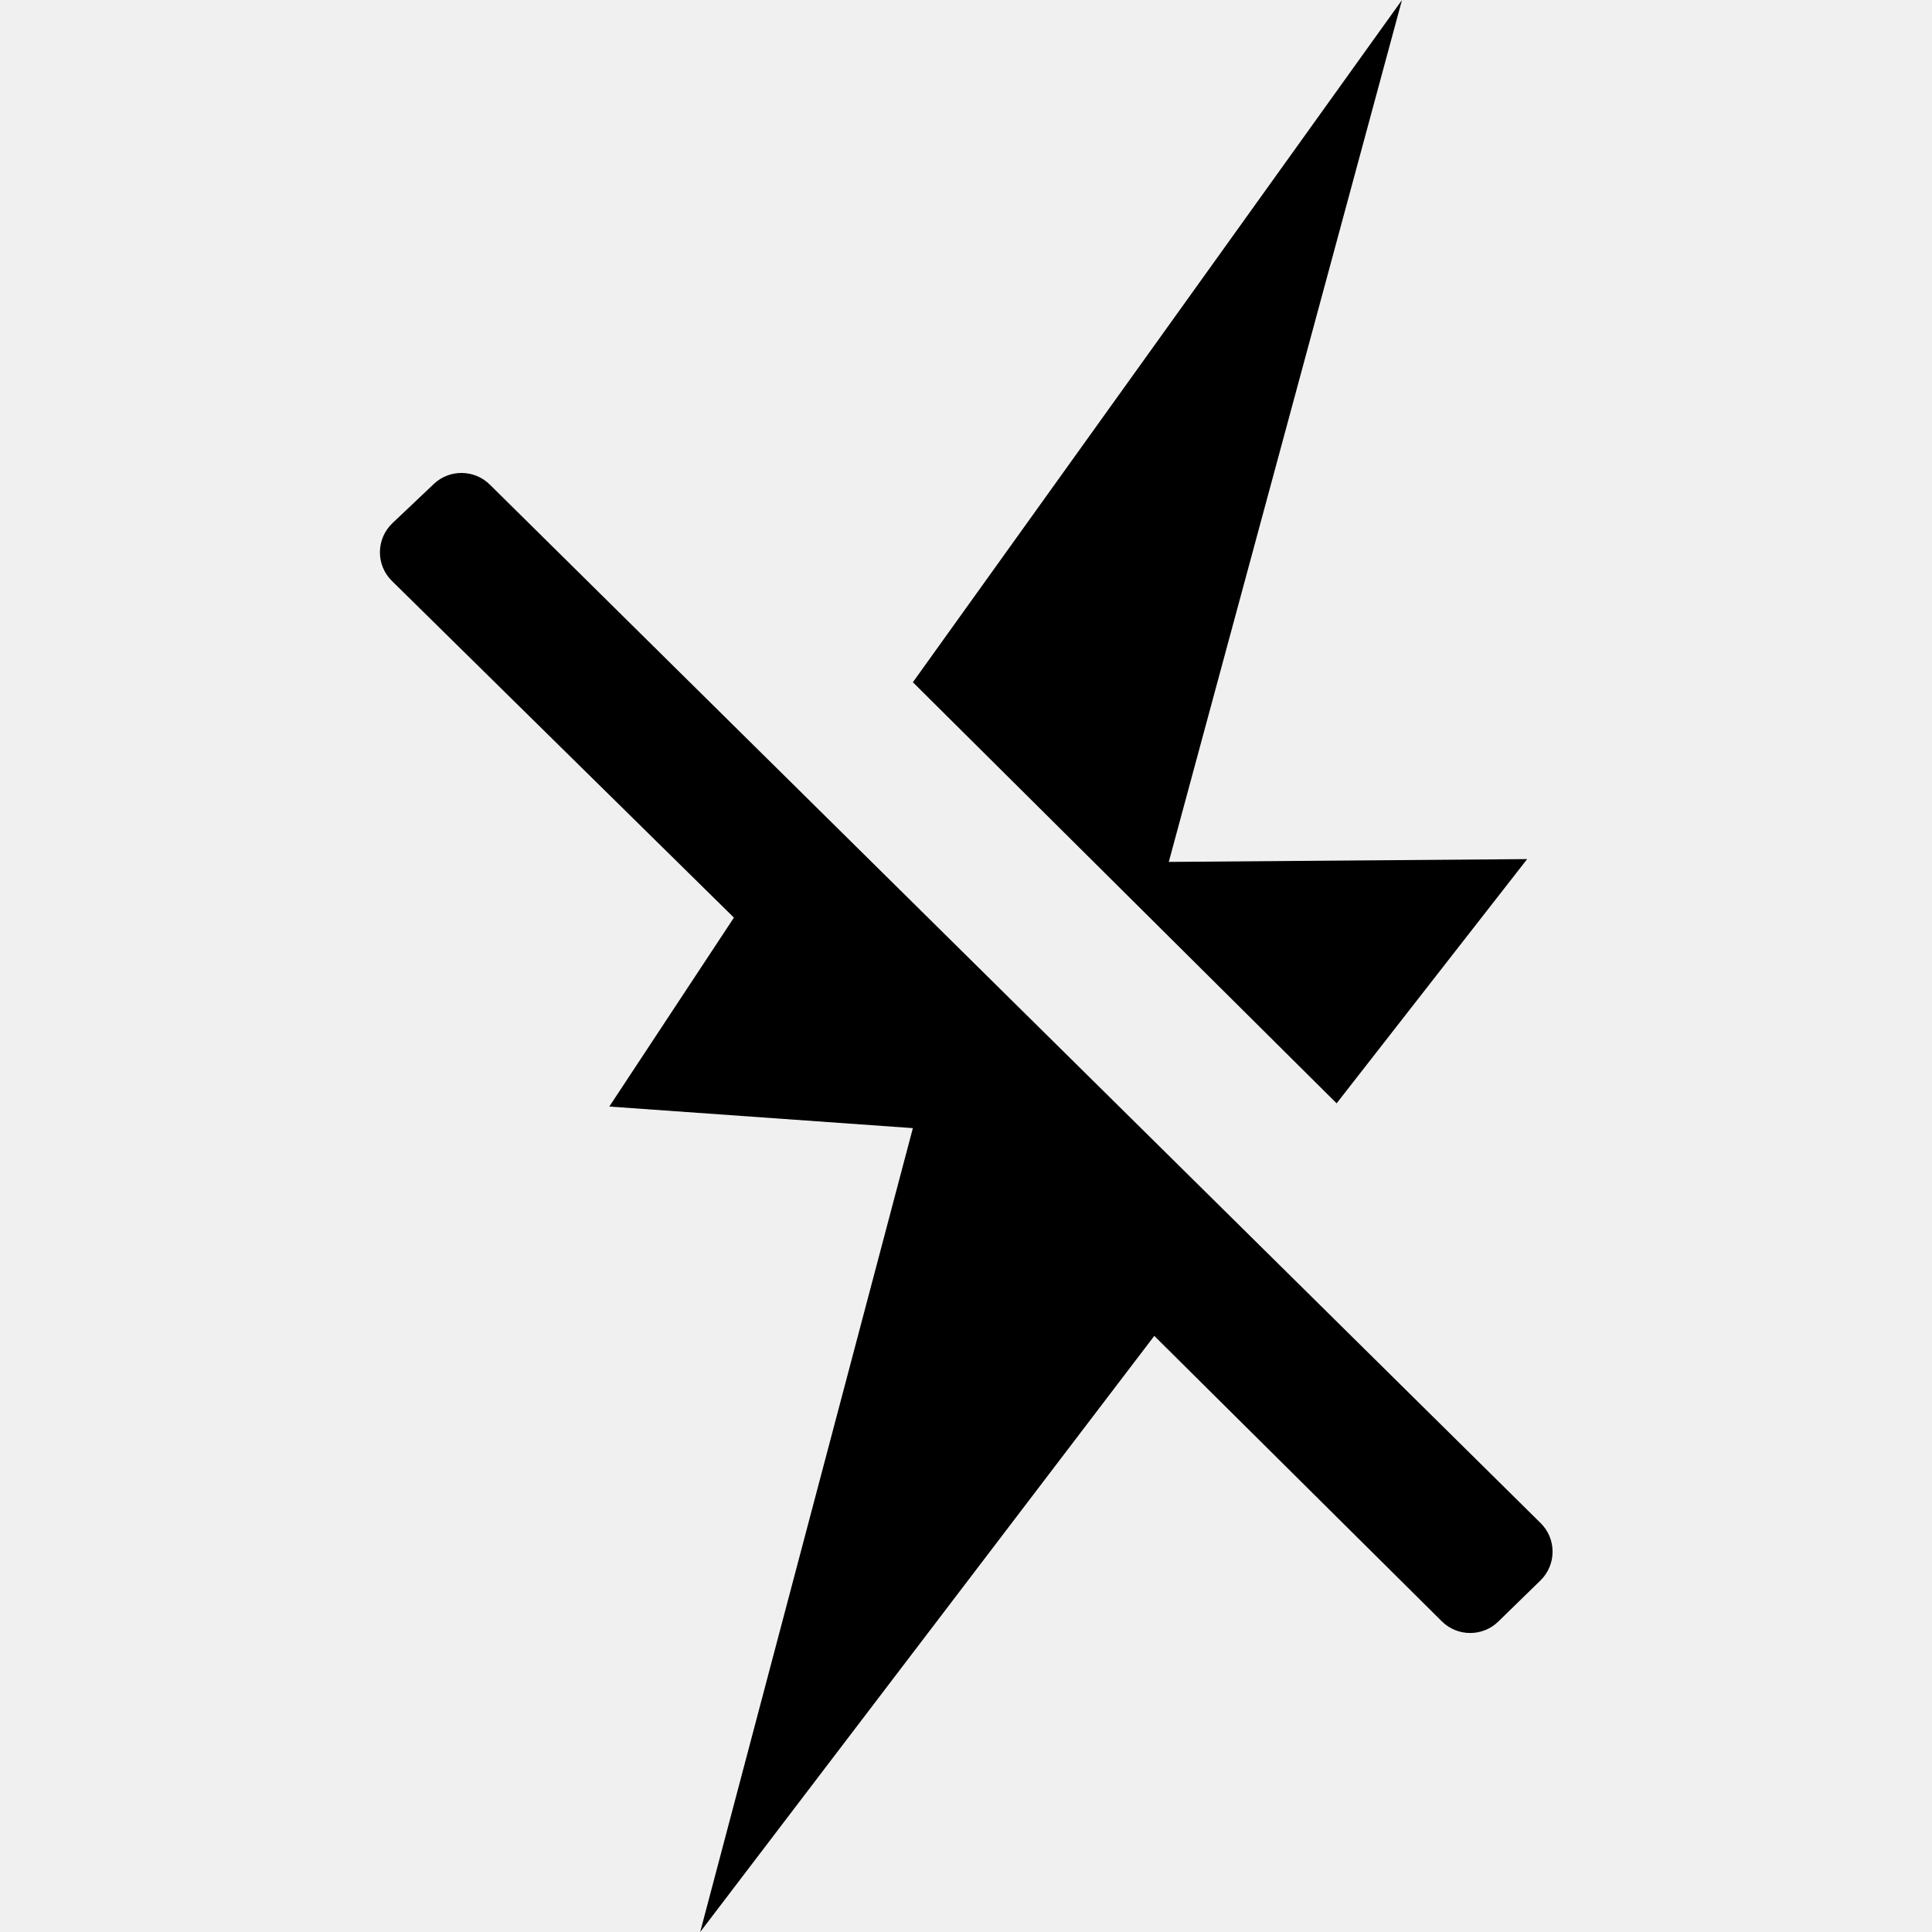
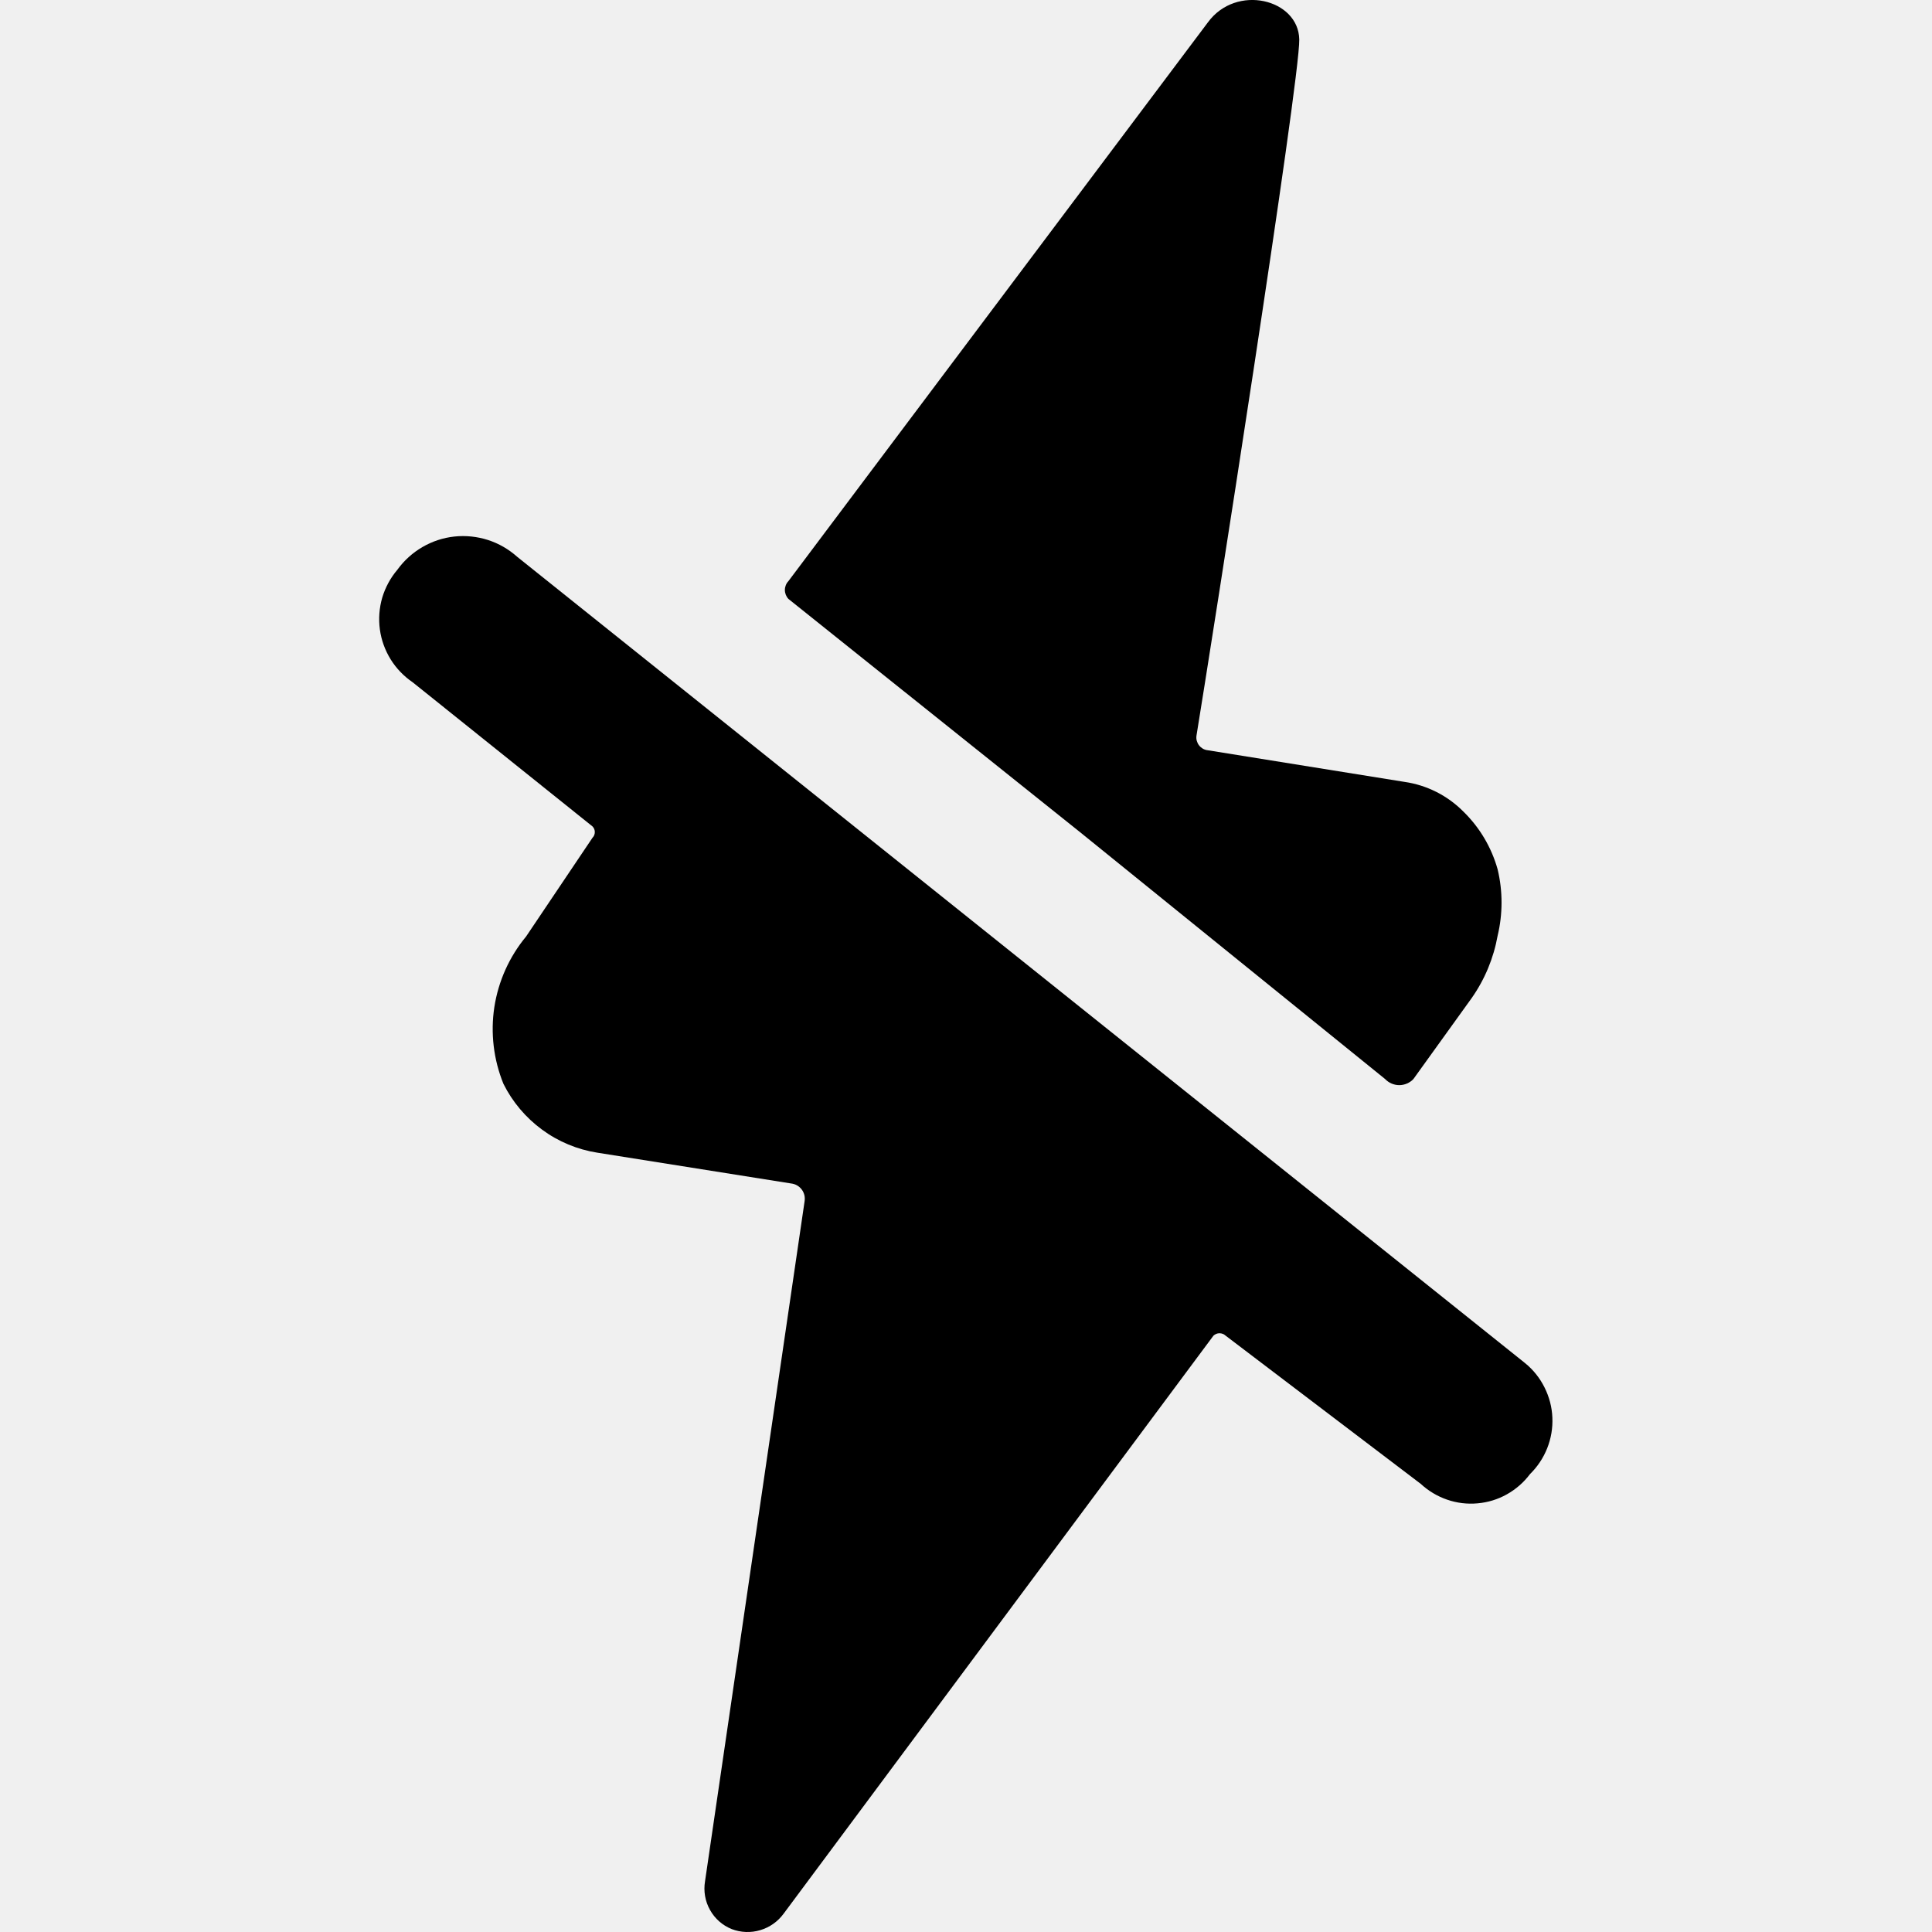
<svg xmlns="http://www.w3.org/2000/svg" width="24" height="24" viewBox="0 0 24 24" fill="none">
  <g clip-path="url(#clip0)">
-     <path d="M18.971 10.672L14.519 10.707L17.416 0L11.34 8.475L16.604 13.706L18.971 10.672Z" fill="black" />
-     <path d="M19.136 19.633C19.336 19.438 19.337 19.116 19.138 18.92L6.084 6.019C5.892 5.83 5.584 5.827 5.389 6.012L4.876 6.498C4.67 6.693 4.667 7.019 4.869 7.217L9.117 11.399L7.569 13.746L11.34 14.014L8.698 24L14.339 16.595L17.911 20.141C18.105 20.333 18.417 20.334 18.612 20.144L19.136 19.633Z" fill="black" />
+     <path d="M18.946 16.934L6.425 6.917C6.32 6.823 6.196 6.751 6.062 6.708C5.927 6.665 5.785 6.65 5.645 6.665C5.504 6.68 5.369 6.725 5.247 6.796C5.125 6.867 5.019 6.963 4.936 7.078C4.85 7.179 4.786 7.298 4.748 7.425C4.711 7.553 4.701 7.688 4.719 7.82C4.737 7.952 4.783 8.078 4.853 8.191C4.923 8.304 5.017 8.401 5.127 8.476L7.36 10.266C7.379 10.285 7.389 10.31 7.389 10.336C7.389 10.363 7.379 10.388 7.36 10.407L6.535 11.634C6.327 11.885 6.191 12.188 6.141 12.51C6.092 12.832 6.131 13.162 6.254 13.464C6.366 13.689 6.531 13.884 6.734 14.033C6.936 14.182 7.172 14.28 7.42 14.319L9.824 14.701C9.85 14.704 9.876 14.711 9.899 14.724C9.922 14.737 9.942 14.754 9.958 14.775C9.974 14.795 9.985 14.819 9.992 14.845C9.998 14.87 9.999 14.897 9.995 14.922L8.758 23.371C8.738 23.492 8.759 23.618 8.82 23.726C8.88 23.834 8.975 23.918 9.09 23.964C9.203 24.007 9.328 24.012 9.444 23.977C9.56 23.943 9.662 23.871 9.734 23.773L15.074 16.592C15.095 16.573 15.121 16.562 15.149 16.562C15.178 16.562 15.204 16.573 15.225 16.592L17.649 18.433C17.743 18.52 17.854 18.587 17.976 18.629C18.097 18.671 18.226 18.687 18.355 18.675C18.483 18.664 18.607 18.626 18.719 18.563C18.831 18.5 18.929 18.415 19.006 18.312C19.099 18.221 19.172 18.111 19.22 17.99C19.268 17.869 19.29 17.739 19.284 17.609C19.279 17.479 19.245 17.352 19.187 17.236C19.129 17.119 19.047 17.016 18.946 16.934Z" fill="black" />
+     <path d="M16.14 0.49C16.15 0.993 15.044 8.033 14.863 9.139C14.86 9.161 14.861 9.182 14.867 9.203C14.873 9.223 14.882 9.243 14.895 9.259C14.908 9.276 14.925 9.29 14.943 9.301C14.962 9.311 14.982 9.318 15.004 9.32L17.448 9.713C17.726 9.753 17.984 9.884 18.182 10.085C18.383 10.282 18.528 10.528 18.604 10.799C18.669 11.07 18.669 11.353 18.604 11.624C18.554 11.902 18.445 12.166 18.282 12.398L17.558 13.404C17.536 13.428 17.508 13.447 17.478 13.46C17.448 13.473 17.415 13.48 17.382 13.48C17.349 13.48 17.317 13.473 17.286 13.46C17.256 13.447 17.229 13.428 17.206 13.404L13.415 10.336L9.794 7.44C9.766 7.41 9.75 7.37 9.75 7.329C9.75 7.288 9.766 7.248 9.794 7.219L15.004 0.279C15.356 -0.204 16.13 -0.013 16.14 0.49Z" fill="black" />
  </g>
  <defs>
    <clipPath id="clip0">
-       <path d="M0 0H24V24H0V0Z" fill="white" />
+       <rect width="24" height="24" fill="white" />
    </clipPath>
  </defs>
</svg>
